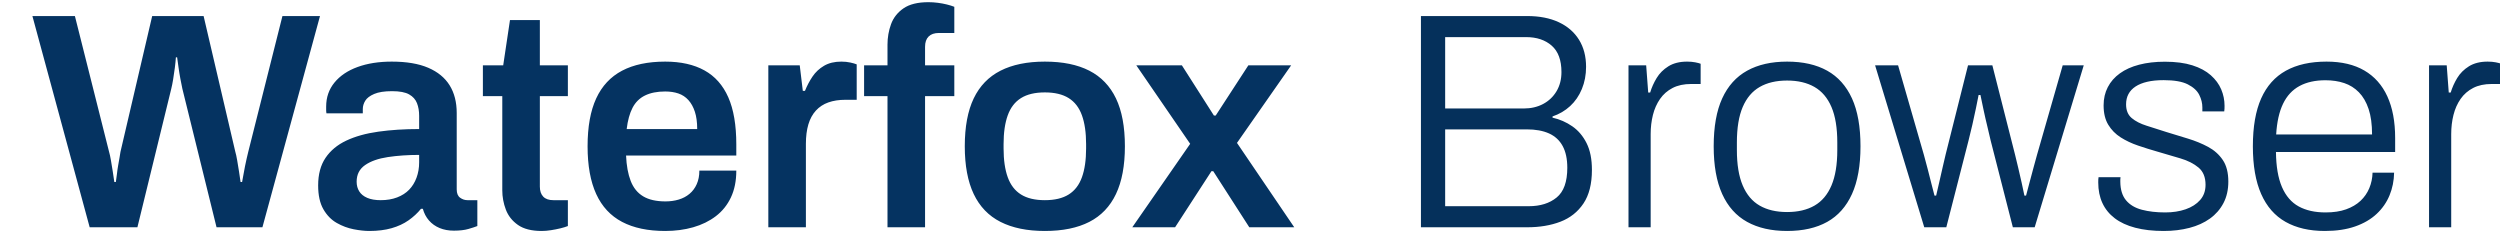
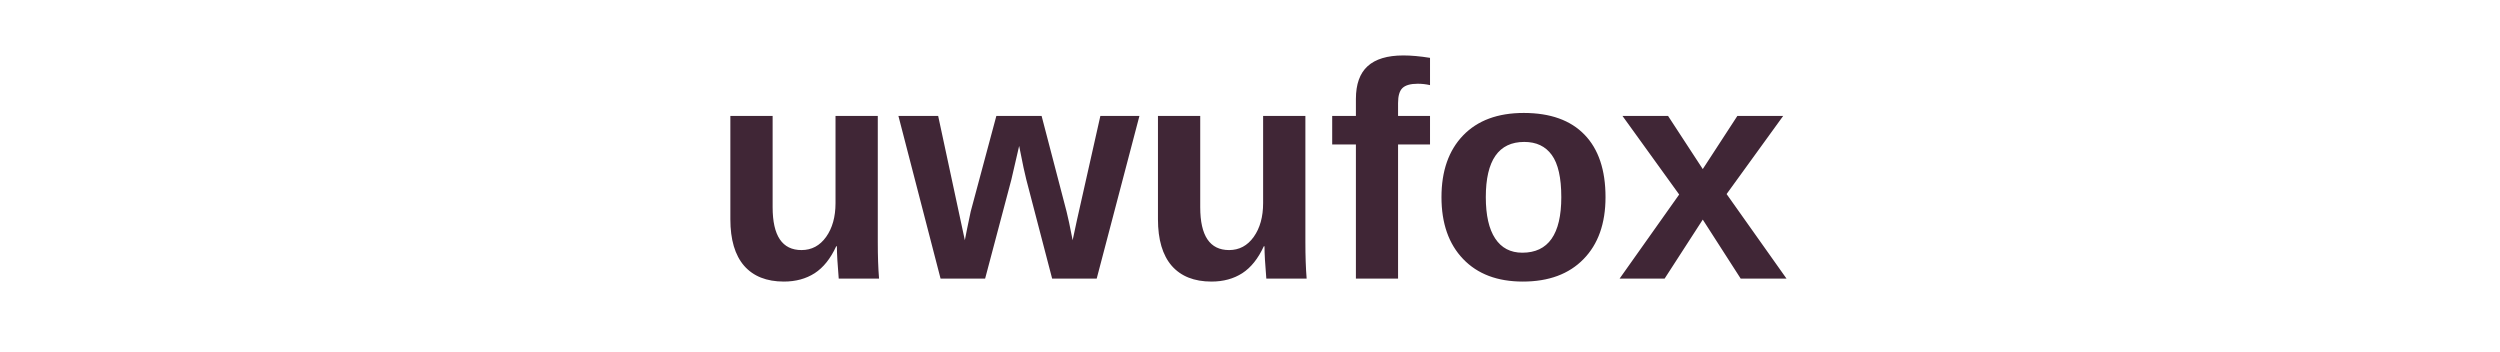
- <svg xmlns="http://www.w3.org/2000/svg" width="341" height="32" viewBox="0 0 341 32">
-   <g id="Page-1">
-     <g id="about-wordmark">
-       <path id="Waterfox" fill="#053361" fill-rule="evenodd" stroke="none" d="M 154.444 31 L 162.34 19.618 L 154.99 8.908 L 161.206 8.908 L 165.574 15.754 L 165.826 15.754 L 170.278 8.908 L 176.116 8.908 L 168.724 19.492 L 176.536 31 L 170.404 31 L 165.49 23.356 L 165.238 23.356 L 160.282 31 Z M 142.516 31.504 C 140.108 31.504 138.092 31.091 136.468 30.265 C 134.844 29.439 133.626 28.172 132.814 26.464 C 132.002 24.756 131.596 22.586 131.596 19.954 C 131.596 17.294 132.002 15.117 132.814 13.423 C 133.626 11.729 134.844 10.469 136.468 9.643 C 138.092 8.817 140.108 8.404 142.516 8.404 C 144.952 8.404 146.975 8.817 148.585 9.643 C 150.195 10.469 151.406 11.729 152.218 13.423 C 153.03 15.117 153.436 17.294 153.436 19.954 C 153.436 22.586 153.03 24.756 152.218 26.464 C 151.406 28.172 150.195 29.439 148.585 30.265 C 146.975 31.091 144.952 31.504 142.516 31.504 Z M 142.516 27.304 C 143.86 27.304 144.945 27.045 145.771 26.527 C 146.597 26.009 147.199 25.225 147.577 24.175 C 147.955 23.125 148.144 21.816 148.144 20.248 L 148.144 19.66 C 148.144 18.092 147.955 16.783 147.577 15.733 C 147.199 14.683 146.597 13.899 145.771 13.381 C 144.945 12.863 143.86 12.604 142.516 12.604 C 141.172 12.604 140.087 12.863 139.261 13.381 C 138.435 13.899 137.833 14.683 137.455 15.733 C 137.077 16.783 136.888 18.092 136.888 19.66 L 136.888 20.248 C 136.888 21.816 137.077 23.125 137.455 24.175 C 137.833 25.225 138.435 26.009 139.261 26.527 C 140.087 27.045 141.172 27.304 142.516 27.304 Z M 121.054 31 L 121.054 13.108 L 117.862 13.108 L 117.862 8.908 L 121.054 8.908 L 121.054 6.094 C 121.054 5.114 121.215 4.183 121.537 3.301 C 121.859 2.419 122.426 1.698 123.238 1.138 C 124.05 0.578 125.184 0.298 126.64 0.298 C 127.06 0.298 127.487 0.326 127.921 0.382 C 128.355 0.438 128.768 0.515 129.16 0.613 C 129.552 0.711 129.888 0.816 130.168 0.928 L 130.168 4.498 L 128.068 4.498 C 127.452 4.498 126.983 4.659 126.661 4.981 C 126.339 5.303 126.178 5.772 126.178 6.388 L 126.178 8.908 L 130.168 8.908 L 130.168 13.108 L 126.178 13.108 L 126.178 31 Z M 104.8 31 L 104.8 8.908 L 109.084 8.908 L 109.504 12.394 L 109.798 12.394 C 110.078 11.694 110.421 11.043 110.827 10.441 C 111.233 9.839 111.758 9.349 112.402 8.971 C 113.046 8.593 113.83 8.404 114.754 8.404 C 115.202 8.404 115.615 8.446 115.993 8.53 C 116.371 8.614 116.658 8.698 116.854 8.782 L 116.854 13.612 L 115.3 13.612 C 114.432 13.612 113.662 13.731 112.99 13.969 C 112.318 14.207 111.751 14.578 111.289 15.082 C 110.827 15.586 110.484 16.216 110.26 16.972 C 110.036 17.728 109.924 18.61 109.924 19.618 L 109.924 31 Z M 90.73 31.504 C 88.378 31.504 86.418 31.091 84.85 30.265 C 83.282 29.439 82.106 28.172 81.322 26.464 C 80.538 24.756 80.146 22.586 80.146 19.954 C 80.146 17.294 80.538 15.117 81.322 13.423 C 82.106 11.729 83.282 10.469 84.85 9.643 C 86.418 8.817 88.378 8.404 90.73 8.404 C 92.858 8.404 94.643 8.803 96.085 9.601 C 97.527 10.399 98.612 11.624 99.34 13.276 C 100.068 14.928 100.432 17.07 100.432 19.702 L 100.432 21.214 L 85.396 21.214 C 85.452 22.586 85.662 23.741 86.026 24.679 C 86.39 25.617 86.957 26.317 87.727 26.779 C 88.497 27.241 89.512 27.472 90.772 27.472 C 91.416 27.472 92.018 27.388 92.578 27.22 C 93.138 27.052 93.628 26.793 94.048 26.443 C 94.468 26.093 94.797 25.652 95.035 25.12 C 95.273 24.588 95.392 23.972 95.392 23.272 L 100.432 23.272 C 100.432 24.672 100.187 25.89 99.697 26.926 C 99.207 27.962 98.521 28.816 97.639 29.488 C 96.757 30.16 95.728 30.664 94.552 31 C 93.376 31.336 92.102 31.504 90.73 31.504 Z M 85.48 17.602 L 95.098 17.602 C 95.098 16.678 94.993 15.894 94.783 15.25 C 94.573 14.606 94.279 14.074 93.901 13.654 C 93.523 13.234 93.068 12.933 92.536 12.751 C 92.004 12.569 91.402 12.478 90.73 12.478 C 89.638 12.478 88.721 12.66 87.979 13.024 C 87.237 13.388 86.67 13.948 86.278 14.704 C 85.886 15.46 85.62 16.426 85.48 17.602 Z M 73.888 31.504 C 72.516 31.504 71.438 31.231 70.654 30.685 C 69.87 30.139 69.317 29.439 68.995 28.585 C 68.673 27.731 68.512 26.856 68.512 25.96 L 68.512 13.108 L 65.866 13.108 L 65.866 8.908 L 68.638 8.908 L 69.562 2.734 L 73.636 2.734 L 73.636 8.908 L 77.458 8.908 L 77.458 13.108 L 73.636 13.108 L 73.636 25.456 C 73.636 26.044 73.79 26.499 74.098 26.821 C 74.406 27.143 74.868 27.304 75.484 27.304 L 77.458 27.304 L 77.458 30.832 C 77.178 30.944 76.835 31.049 76.429 31.147 C 76.023 31.245 75.596 31.329 75.148 31.399 C 74.7 31.469 74.28 31.504 73.888 31.504 Z M 48.247 31.273 C 49.045 31.427 49.752 31.504 50.368 31.504 C 51.516 31.504 52.531 31.378 53.413 31.126 C 54.295 30.874 55.065 30.517 55.723 30.055 C 56.381 29.593 56.948 29.068 57.424 28.48 L 57.676 28.48 C 57.844 29.096 58.124 29.628 58.516 30.076 C 58.908 30.524 59.391 30.867 59.965 31.105 C 60.539 31.343 61.19 31.462 61.918 31.462 C 62.702 31.462 63.36 31.385 63.892 31.231 C 64.424 31.077 64.83 30.944 65.11 30.832 L 65.11 27.304 L 63.766 27.304 C 63.402 27.304 63.066 27.192 62.758 26.968 C 62.45 26.744 62.296 26.366 62.296 25.834 L 62.296 15.418 C 62.296 13.934 61.974 12.674 61.33 11.638 C 60.686 10.602 59.713 9.804 58.411 9.244 C 57.109 8.684 55.45 8.404 53.434 8.404 C 51.67 8.404 50.116 8.649 48.772 9.139 C 47.428 9.629 46.378 10.336 45.622 11.26 C 44.866 12.184 44.488 13.276 44.488 14.536 L 44.488 15.04 C 44.488 15.18 44.502 15.32 44.53 15.46 L 49.486 15.46 L 49.486 14.872 C 49.486 14.48 49.598 14.102 49.822 13.738 C 50.046 13.374 50.452 13.066 51.04 12.814 C 51.628 12.562 52.44 12.436 53.476 12.436 C 54.512 12.436 55.289 12.583 55.807 12.877 C 56.325 13.171 56.682 13.57 56.878 14.074 C 57.074 14.578 57.172 15.152 57.172 15.796 L 57.172 17.602 C 55.156 17.602 53.301 17.721 51.607 17.959 C 49.913 18.197 48.457 18.603 47.239 19.177 C 46.021 19.751 45.076 20.535 44.404 21.529 C 43.732 22.523 43.396 23.776 43.396 25.288 C 43.396 26.632 43.634 27.717 44.11 28.543 C 44.586 29.369 45.195 29.992 45.937 30.412 C 46.679 30.832 47.449 31.119 48.247 31.273 Z M 4.42 2.188 L 12.232 31 L 18.742 31 L 23.362 12.1 C 23.446 11.764 23.53 11.344 23.614 10.84 C 23.698 10.336 23.775 9.811 23.845 9.265 C 23.915 8.719 23.964 8.236 23.992 7.816 L 24.16 7.816 C 24.216 8.208 24.279 8.663 24.349 9.181 C 24.419 9.699 24.503 10.217 24.601 10.735 C 24.699 11.253 24.79 11.708 24.874 12.1 L 29.536 31 L 35.794 31 L 43.648 2.188 L 38.524 2.188 L 33.862 20.71 C 33.806 20.962 33.736 21.256 33.652 21.592 C 33.568 21.928 33.491 22.285 33.421 22.663 L 33.211 23.797 C 33.141 24.175 33.078 24.518 33.022 24.826 L 32.812 24.826 C 32.756 24.406 32.686 23.93 32.602 23.398 C 32.518 22.866 32.434 22.355 32.35 21.865 C 32.266 21.375 32.182 20.99 32.098 20.71 L 27.772 2.188 L 20.758 2.188 L 16.432 20.71 C 16.404 20.906 16.362 21.165 16.306 21.487 C 16.25 21.809 16.187 22.166 16.117 22.558 C 16.047 22.95 15.991 23.342 15.949 23.734 C 15.907 24.126 15.858 24.49 15.802 24.826 L 15.592 24.826 C 15.536 24.406 15.466 23.93 15.382 23.398 C 15.298 22.866 15.214 22.355 15.13 21.865 C 15.046 21.375 14.962 20.99 14.878 20.71 L 10.216 2.188 L 4.42 2.188 Z M 54.169 26.926 C 53.511 27.178 52.762 27.304 51.922 27.304 C 51.194 27.304 50.585 27.199 50.095 26.989 C 49.605 26.779 49.241 26.485 49.003 26.107 C 48.765 25.729 48.646 25.288 48.646 24.784 C 48.646 23.804 49.031 23.048 49.801 22.516 C 50.571 21.984 51.607 21.62 52.909 21.424 C 54.211 21.228 55.632 21.13 57.172 21.13 L 57.172 22.138 C 57.172 22.894 57.053 23.594 56.815 24.238 C 56.577 24.882 56.241 25.428 55.807 25.876 C 55.373 26.324 54.827 26.674 54.169 26.926 Z" />
-       <path id="Browser" fill="#05305b" fill-rule="evenodd" stroke="none" d="M 331.321 31 L 331.321 8.908 L 333.732 8.908 L 334.01 12.621 L 334.276 12.621 C 334.481 11.94 334.776 11.279 335.163 10.64 C 335.55 10 336.085 9.467 336.766 9.042 C 337.448 8.617 338.298 8.404 339.317 8.404 C 339.727 8.404 340.098 8.437 340.429 8.502 C 340.759 8.567 341.004 8.632 341.162 8.697 L 341.162 11.456 L 339.863 11.456 C 338.882 11.456 338.041 11.636 337.34 11.997 C 336.64 12.358 336.068 12.857 335.625 13.493 C 335.182 14.129 334.858 14.859 334.653 15.681 C 334.448 16.503 334.345 17.371 334.345 18.285 L 334.345 31 Z M 317.109 31.504 C 315.003 31.504 313.218 31.091 311.754 30.265 C 310.291 29.439 309.181 28.172 308.425 26.464 C 307.669 24.756 307.291 22.586 307.291 19.954 C 307.291 17.294 307.669 15.117 308.425 13.423 C 309.181 11.729 310.305 10.469 311.797 9.643 C 313.289 8.817 315.136 8.404 317.336 8.404 C 319.389 8.404 321.108 8.808 322.493 9.615 C 323.878 10.423 324.925 11.6 325.634 13.148 C 326.343 14.696 326.698 16.588 326.698 18.822 L 326.698 20.732 L 310.441 20.732 C 310.46 22.69 310.731 24.28 311.256 25.502 C 311.781 26.724 312.542 27.608 313.539 28.155 C 314.536 28.703 315.759 28.976 317.208 28.976 C 318.287 28.976 319.22 28.835 320.007 28.554 C 320.794 28.272 321.45 27.886 321.974 27.394 C 322.498 26.902 322.898 26.323 323.174 25.659 C 323.449 24.995 323.597 24.294 323.616 23.555 L 326.556 23.555 C 326.537 24.653 326.33 25.682 325.934 26.642 C 325.539 27.603 324.952 28.447 324.174 29.176 C 323.396 29.905 322.419 30.475 321.243 30.886 C 320.067 31.298 318.689 31.504 317.109 31.504 Z M 310.469 18.34 L 323.549 18.34 C 323.549 16.961 323.392 15.804 323.078 14.867 C 322.764 13.93 322.323 13.171 321.756 12.59 C 321.189 12.009 320.521 11.59 319.753 11.332 C 318.984 11.074 318.131 10.946 317.194 10.946 C 315.8 10.946 314.618 11.208 313.649 11.733 C 312.68 12.258 311.933 13.064 311.409 14.151 C 310.884 15.238 310.571 16.634 310.469 18.34 Z M 295.123 31.504 C 293.659 31.504 292.368 31.357 291.249 31.064 C 290.13 30.771 289.198 30.34 288.452 29.771 C 287.707 29.203 287.145 28.51 286.767 27.693 C 286.389 26.877 286.2 25.941 286.2 24.885 C 286.2 24.764 286.203 24.638 286.207 24.507 C 286.212 24.376 286.224 24.264 286.242 24.17 L 289.239 24.17 C 289.221 24.301 289.211 24.414 289.211 24.508 C 289.211 24.602 289.211 24.696 289.211 24.79 C 289.22 25.867 289.482 26.713 289.996 27.326 C 290.51 27.94 291.231 28.368 292.157 28.611 C 293.084 28.855 294.142 28.976 295.333 28.976 C 296.364 28.976 297.293 28.833 298.121 28.546 C 298.949 28.26 299.609 27.837 300.1 27.279 C 300.591 26.721 300.836 26.03 300.836 25.205 C 300.836 24.175 300.518 23.392 299.883 22.858 C 299.247 22.324 298.427 21.908 297.422 21.608 C 296.417 21.309 295.369 21.001 294.276 20.683 C 293.39 20.431 292.508 20.156 291.632 19.857 C 290.755 19.559 289.964 19.185 289.26 18.738 C 288.556 18.29 287.992 17.716 287.568 17.017 C 287.144 16.318 286.931 15.437 286.931 14.374 C 286.931 13.452 287.122 12.623 287.504 11.887 C 287.885 11.15 288.434 10.523 289.152 10.006 C 289.869 9.488 290.744 9.094 291.779 8.824 C 292.813 8.553 293.983 8.418 295.289 8.418 C 296.757 8.418 298.006 8.581 299.037 8.909 C 300.067 9.236 300.906 9.687 301.553 10.262 C 302.199 10.836 302.673 11.48 302.975 12.194 C 303.277 12.908 303.428 13.656 303.428 14.438 C 303.428 14.559 303.425 14.688 303.421 14.828 C 303.416 14.967 303.404 15.089 303.386 15.192 L 300.402 15.192 L 300.402 14.643 C 300.402 14.073 300.26 13.504 299.976 12.937 C 299.692 12.37 299.173 11.894 298.42 11.509 C 297.666 11.124 296.567 10.932 295.123 10.932 C 294.262 10.932 293.513 11.007 292.876 11.157 C 292.24 11.306 291.709 11.522 291.283 11.803 C 290.857 12.084 290.536 12.426 290.321 12.83 C 290.105 13.233 289.997 13.702 289.997 14.237 C 289.997 15.053 290.255 15.677 290.77 16.108 C 291.284 16.539 291.96 16.885 292.797 17.147 C 293.634 17.409 294.529 17.694 295.482 18.003 C 296.453 18.302 297.437 18.603 298.435 18.906 C 299.432 19.21 300.348 19.585 301.183 20.033 C 302.017 20.481 302.686 21.078 303.189 21.824 C 303.692 22.57 303.944 23.548 303.944 24.76 C 303.944 25.878 303.723 26.858 303.28 27.702 C 302.837 28.546 302.222 29.251 301.435 29.815 C 300.647 30.38 299.715 30.803 298.639 31.083 C 297.562 31.364 296.39 31.504 295.123 31.504 Z M 262.469 31 L 255.762 8.908 L 258.897 8.908 L 262.417 21.119 C 262.585 21.697 262.759 22.344 262.937 23.059 C 263.115 23.775 263.288 24.456 263.457 25.103 C 263.626 25.75 263.763 26.276 263.866 26.682 L 264.09 26.682 C 264.221 26.14 264.366 25.514 264.526 24.803 C 264.685 24.092 264.842 23.401 264.997 22.732 C 265.152 22.062 265.281 21.511 265.384 21.077 L 268.439 8.908 L 271.756 8.908 L 274.851 21.091 C 274.982 21.597 275.125 22.189 275.28 22.868 C 275.435 23.547 275.592 24.228 275.751 24.912 C 275.91 25.595 276.037 26.185 276.13 26.682 L 276.354 26.682 C 276.486 26.194 276.639 25.618 276.812 24.953 C 276.986 24.288 277.167 23.613 277.354 22.93 C 277.542 22.246 277.706 21.647 277.847 21.132 L 281.354 8.908 L 284.224 8.908 L 277.53 31 L 274.553 31 L 271.522 19.153 C 271.41 18.64 271.263 18.014 271.081 17.276 C 270.898 16.537 270.725 15.78 270.561 15.004 C 270.397 14.228 270.255 13.546 270.133 12.956 L 269.881 12.956 C 269.786 13.455 269.664 14.065 269.514 14.786 C 269.363 15.508 269.202 16.252 269.029 17.017 C 268.856 17.782 268.681 18.504 268.505 19.181 L 265.476 31 Z M 243.759 31.504 C 241.616 31.504 239.798 31.091 238.307 30.265 C 236.815 29.439 235.682 28.172 234.908 26.464 C 234.134 24.756 233.747 22.586 233.747 19.954 C 233.747 17.294 234.134 15.117 234.908 13.423 C 235.682 11.729 236.815 10.469 238.307 9.643 C 239.798 8.817 241.616 8.404 243.759 8.404 C 245.93 8.404 247.754 8.817 249.232 9.643 C 250.71 10.469 251.836 11.729 252.61 13.423 C 253.384 15.117 253.771 17.294 253.771 19.954 C 253.771 22.586 253.384 24.756 252.61 26.464 C 251.836 28.172 250.71 29.439 249.232 30.265 C 247.754 31.091 245.93 31.504 243.759 31.504 Z M 243.759 28.922 C 245.235 28.922 246.481 28.63 247.496 28.045 C 248.512 27.461 249.284 26.545 249.813 25.296 C 250.343 24.047 250.607 22.44 250.607 20.475 L 250.607 19.433 C 250.607 17.449 250.343 15.837 249.813 14.598 C 249.284 13.359 248.512 12.447 247.496 11.863 C 246.481 11.278 245.235 10.986 243.759 10.986 C 242.282 10.986 241.037 11.278 240.022 11.863 C 239.006 12.447 238.234 13.359 237.705 14.598 C 237.175 15.837 236.911 17.449 236.911 19.433 L 236.911 20.475 C 236.911 22.44 237.175 24.047 237.705 25.296 C 238.234 26.545 239.006 27.461 240.022 28.045 C 241.037 28.63 242.282 28.922 243.759 28.922 Z M 222.127 31 L 222.127 8.908 L 224.538 8.908 L 224.816 12.621 L 225.082 12.621 C 225.286 11.94 225.582 11.279 225.969 10.64 C 226.356 10 226.89 9.467 227.572 9.042 C 228.254 8.617 229.104 8.404 230.122 8.404 C 230.533 8.404 230.903 8.437 231.234 8.502 C 231.565 8.567 231.809 8.632 231.967 8.697 L 231.967 11.456 L 230.668 11.456 C 229.687 11.456 228.846 11.636 228.146 11.997 C 227.445 12.358 226.874 12.857 226.431 13.493 C 225.988 14.129 225.664 14.859 225.458 15.681 C 225.253 16.503 225.151 17.371 225.151 18.285 L 225.151 31 Z M 193.816 31 L 193.816 2.188 L 208.304 2.188 C 209.977 2.188 211.412 2.468 212.611 3.027 C 213.81 3.587 214.732 4.385 215.375 5.42 C 216.018 6.456 216.34 7.688 216.34 9.116 C 216.34 10.208 216.149 11.216 215.767 12.14 C 215.385 13.065 214.851 13.842 214.165 14.472 C 213.479 15.103 212.679 15.572 211.764 15.88 L 211.764 16.048 C 212.752 16.272 213.652 16.666 214.464 17.23 C 215.275 17.793 215.924 18.558 216.409 19.524 C 216.895 20.49 217.138 21.707 217.138 23.176 C 217.138 25.081 216.753 26.607 215.983 27.755 C 215.213 28.903 214.168 29.731 212.848 30.238 C 211.528 30.746 210.013 31 208.304 31 Z M 197.12 28.126 L 208.527 28.126 C 210.091 28.126 211.357 27.73 212.326 26.939 C 213.295 26.149 213.78 24.798 213.78 22.886 C 213.78 21.686 213.569 20.697 213.148 19.92 C 212.726 19.143 212.106 18.57 211.286 18.2 C 210.467 17.831 209.454 17.646 208.247 17.646 L 197.12 17.646 Z M 197.12 14.799 L 207.813 14.799 C 208.823 14.799 209.714 14.593 210.487 14.181 C 211.259 13.769 211.868 13.189 212.314 12.439 C 212.759 11.689 212.982 10.822 212.982 9.838 C 212.982 8.209 212.539 7.005 211.654 6.228 C 210.769 5.451 209.605 5.062 208.163 5.062 L 197.12 5.062 Z" />
-     </g>
-   </g>
+ <svg xmlns="http://www.w3.org/2000/svg" width="341" height="48" viewBox="0 0 341 48">
+   <text x="170.5" y="38" fill="#402636" font-family="Arial, sans-serif" font-size="42" font-weight="700" text-anchor="middle">uwufox</text>
</svg>
